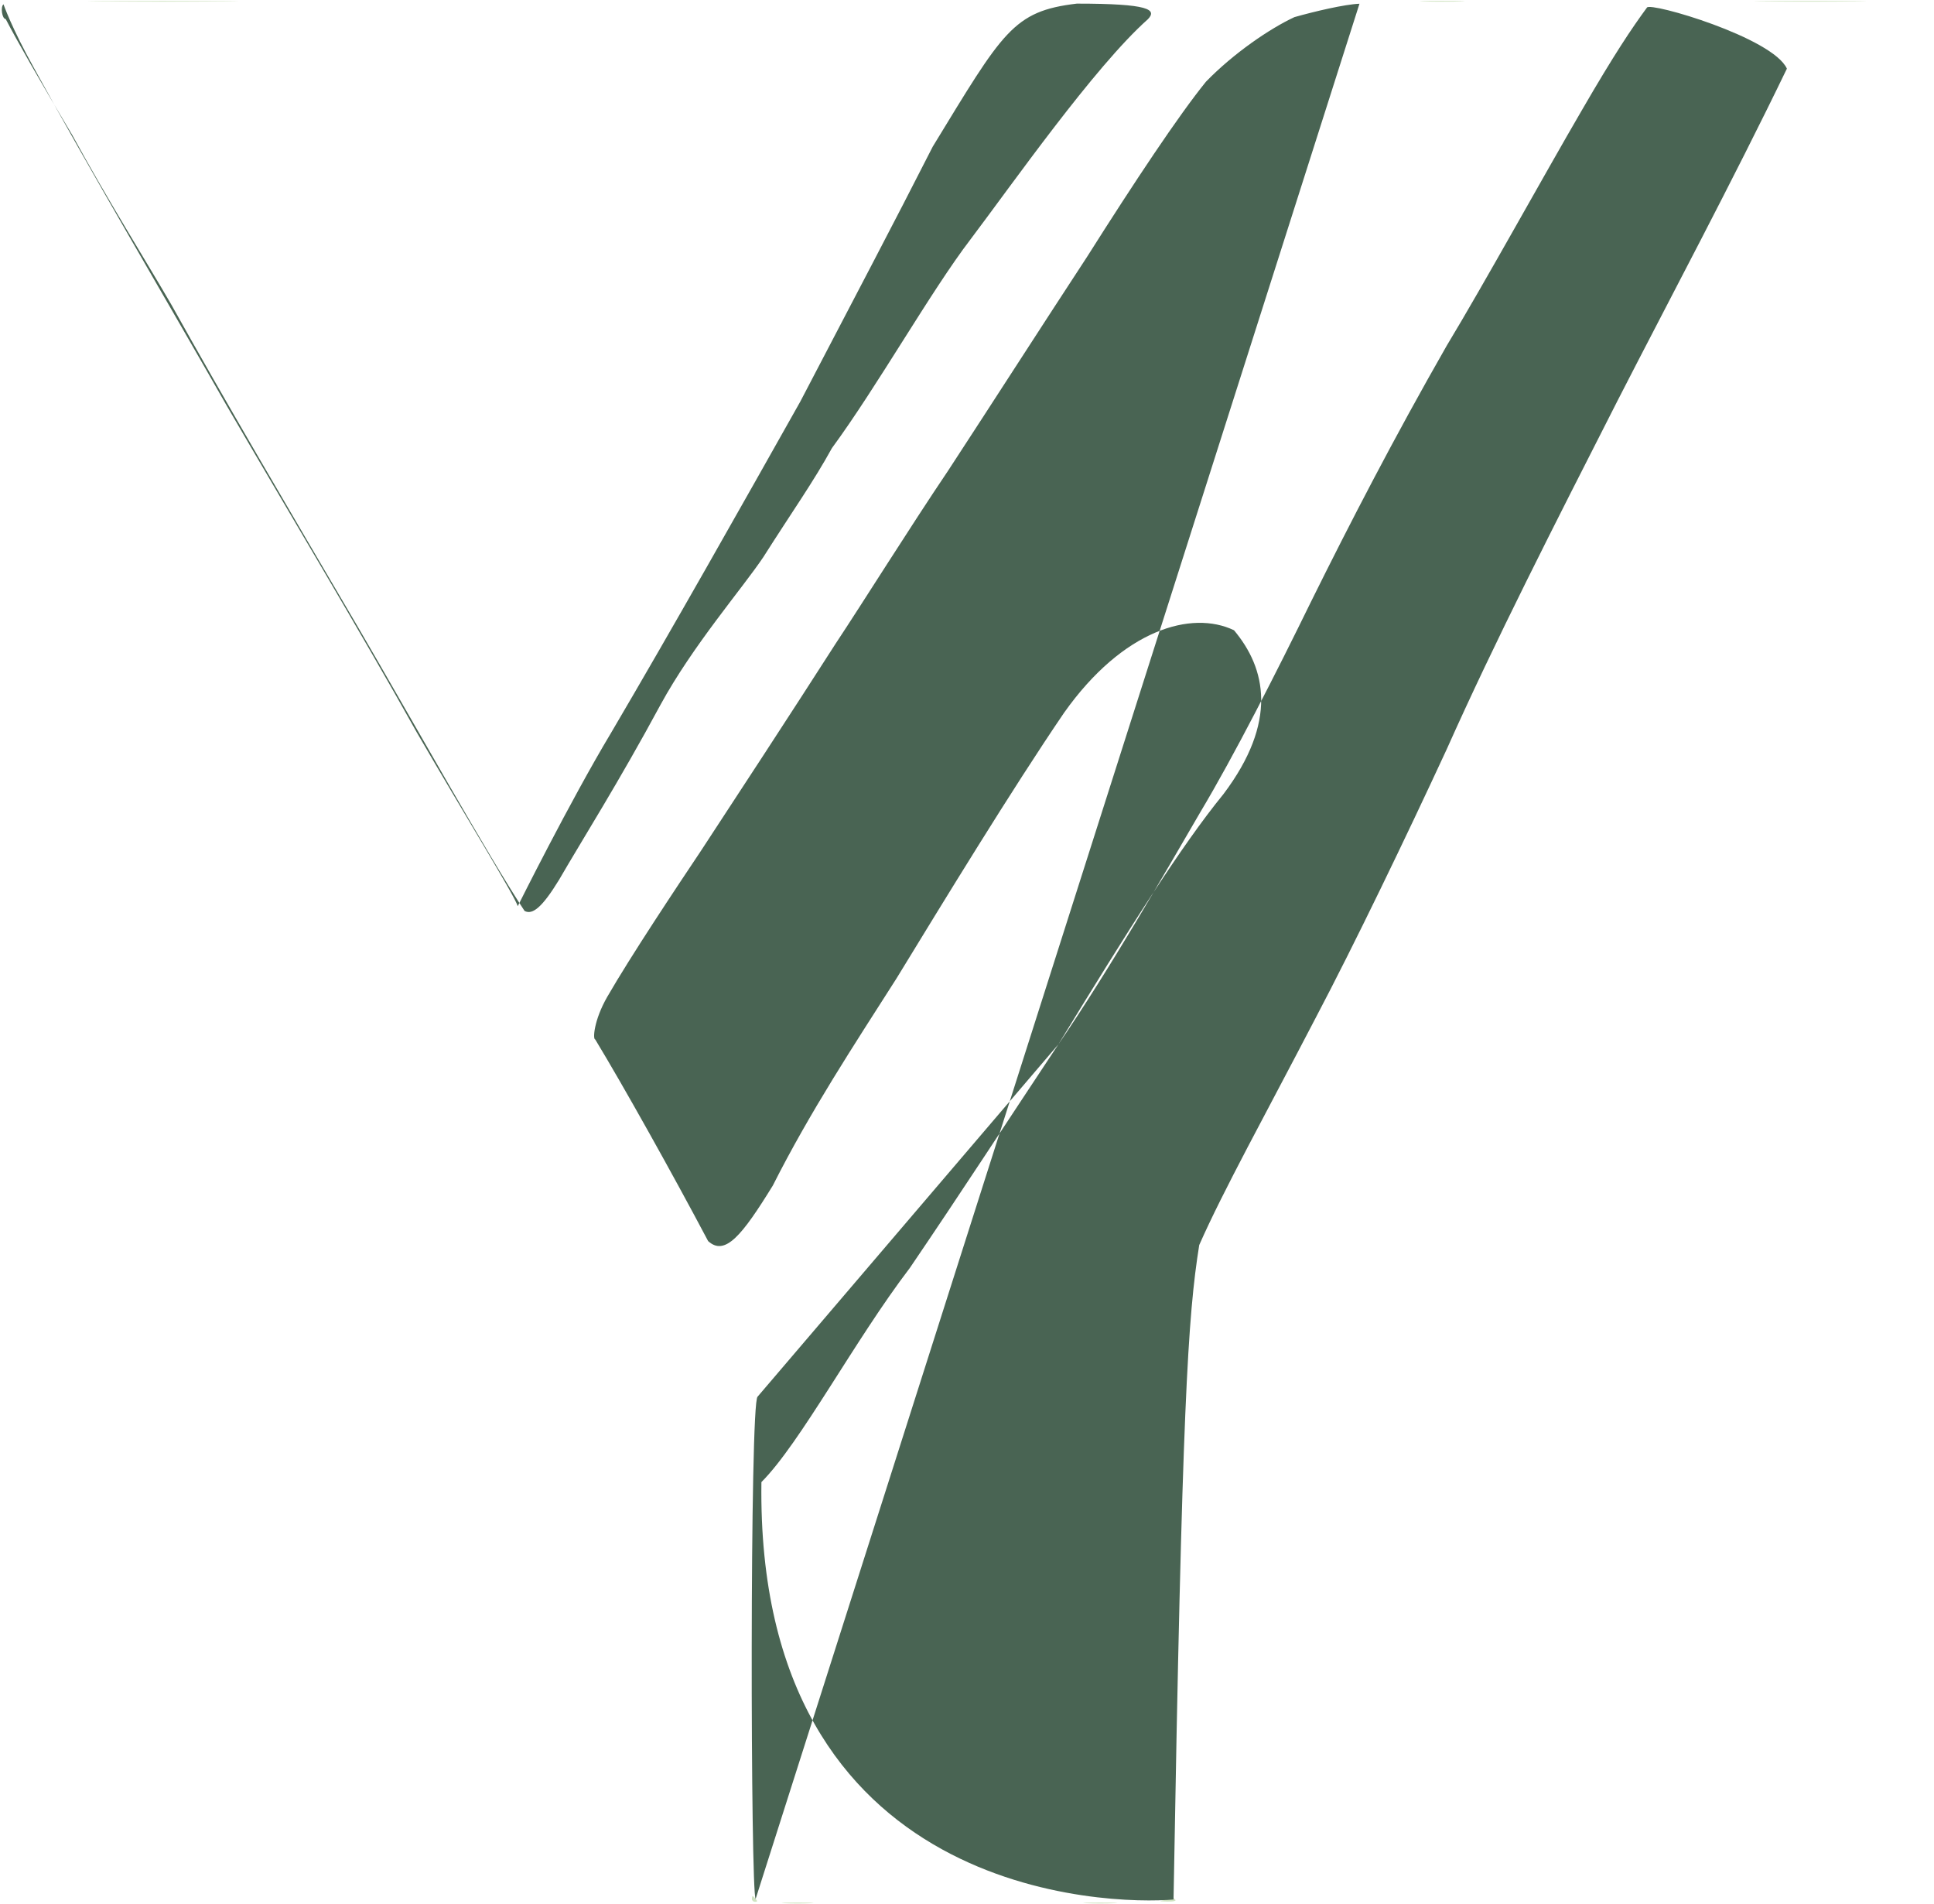
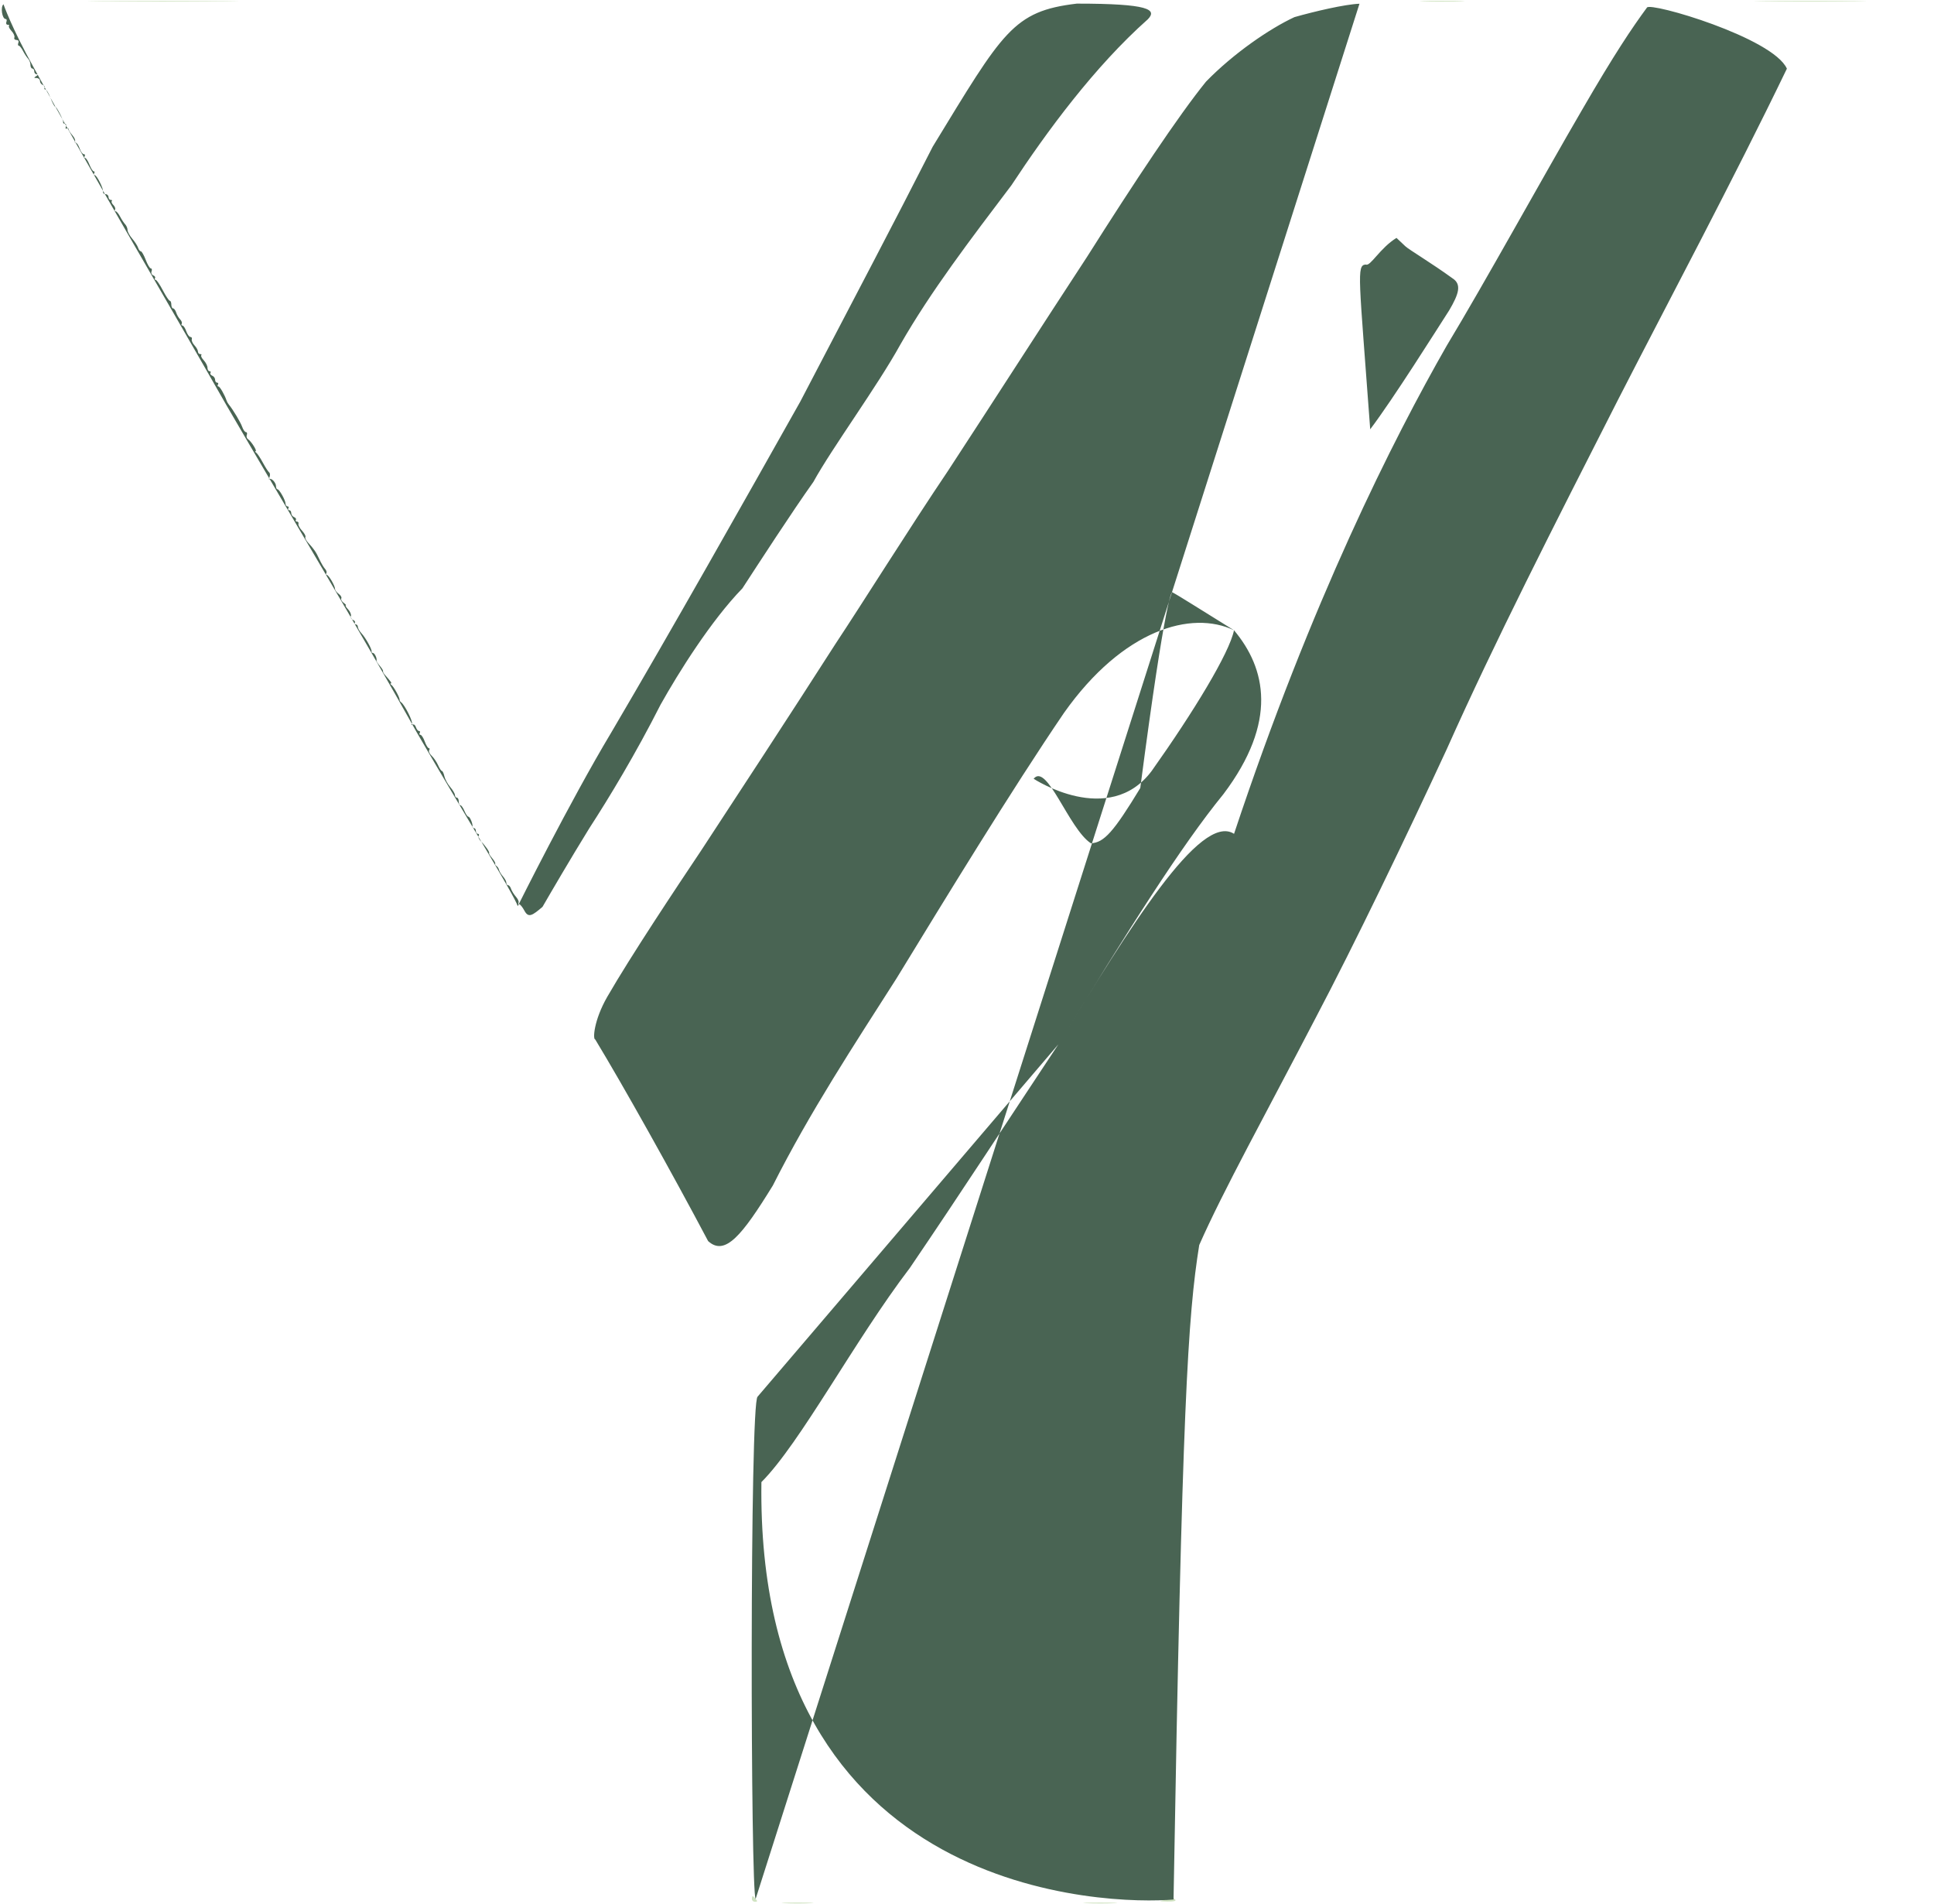
- <svg xmlns="http://www.w3.org/2000/svg" version="1.1" width="400" height="393.62" viewBox="0, 0, 400, 393.62">
-   <g>
-     <path d="M21.190 0.295 C 28.189 0.355,39.527 0.355,46.387 0.295 C 53.246 0.235,47.520 0.185,33.661 0.185 C 19.803 0.186,14.191 0.235,21.190 0.295 M294.607 0.294 C 296.730 0.365,300.096 0.364,302.087 0.293 C 304.079 0.222,302.343 0.164,298.228 0.164 C 294.114 0.164,292.485 0.223,294.607 0.294 M365.059 0.295 C 370.202 0.357,378.617 0.357,383.760 0.295 C 388.903 0.233,384.695 0.182,374.409 0.182 C 364.124 0.182,359.916 0.233,365.059 0.295 M155.512 392.717 C 155.512 393.041,155.799 393.307,156.151 393.307 C 156.674 393.307,156.701 393.200,156.299 392.717 C 156.030 392.392,155.742 392.126,155.660 392.126 C 155.579 392.126,155.512 392.392,155.512 392.717 M240.945 392.913 C 239.607 393.195,239.622 393.205,241.460 393.255 C 242.634 393.287,243.261 393.157,243.110 392.913 C 242.976 392.697,242.744 392.543,242.595 392.572 C 242.445 392.600,241.703 392.754,240.945 392.913 M162.303 393.599 C 163.765 393.675,166.156 393.675,167.618 393.599 C 169.080 393.523,167.884 393.461,164.961 393.461 C 162.037 393.461,160.842 393.523,162.303 393.599 M224.705 393.599 C 226.275 393.674,228.844 393.674,230.413 393.599 C 231.983 393.525,230.699 393.464,227.559 393.464 C 224.419 393.464,223.135 393.525,224.705 393.599" stroke="none" fill="#d0e3c1" fill-rule="evenodd" />
-     <path d="M0.722 0.883 C 0.054 1.417,0.432 3.937,1.180 3.937 C 3.421 8.268,8.268 16.745,14.952 27.943 C 22.441 41.657,30.315 54.140,35.433 62.992 C 46.850 83.465,59.055 104.166,74.016 129.650 C 85.459 149.246,101.181 177.390,108.492 188.386 C 110.157 189.291,112.205 187.543,115.608 181.982 C 120.451 173.616,127.953 161.799,136.614 145.743 C 143.307 133.465,153.543 121.680,157.874 115.215 C 163.780 105.906,168.228 99.661,172.074 92.658 C 181.437 79.921,192.520 60.236,200.699 49.540 C 209.197 38.301,226.378 13.780,237.402 3.987 C 239.370 1.969,237.660 0.748,222.717 0.748 C 209.506 2.315,207.480 6.466,192.913 30.327 C 184.509 46.850,177.619 59.852,165.508 83.071 C 153.543 104.331,138.976 130.157,126.392 151.544 C 117.868 165.748,107.087 187.402,107.087 187.402 C 106.274 184.950,96.457 169.120,86.220 151.498 C 74.761 130.967,58.397 103.698,46.850 83.830 C 34.252 61.708,18.898 35.752,7.087 14.173 C 2.362 5.685,0.722 0.883,0.722 0.883 M281.173 0.772 C 278.103 0.893,271.874 2.362,267.717 3.543 C 262.598 5.922,255.136 11.024,249.433 16.884 C 243.701 23.958,234.646 37.598,224.819 53.134 C 215.401 67.506,205.315 83.231,196.063 97.383 C 188.189 109.055,178.346 124.803,172.855 133.071 C 163.780 147.244,151.575 165.890,144.972 175.959 C 139.882 183.565,130.507 197.635,125.591 206.159 C 122.802 211.024,122.583 214.961,123.105 214.961 C 128.776 224.307,138.976 242.520,146.457 256.665 C 149.945 259.843,153.459 255.541,159.843 245.172 C 167.591 229.828,176.621 216.142,185.409 202.362 C 195.276 186.220,209.197 163.386,220.078 147.404 C 232.283 130.157,246.457 126.139,255.223 130.341 C 261.811 138.189,264.355 149.219,253.040 164.225 C 244.340 174.882,233.465 192.126,218.898 215.980 C 208.080 232.283,198.996 246.307,188.189 262.205 C 176.772 277.165,165.508 298.488,157.480 306.505 C 156.286 392.704,229.721 393.980,242.717 392.834 C 244.483 290.823,245.669 272.244,248.031 257.480 C 252.953 246.307,261.811 230.315,272.047 210.630 C 280.144 195.273,290.748 173.252,299.213 154.963 C 309.163 132.677,321.260 108.974,334.646 82.677 C 344.993 62.477,358.375 37.409,369.574 14.200 C 366.689 7.782,341.314 0.373,340.637 1.562 C 337.557 5.743,333.858 11.237,327.165 22.801 C 319.220 36.420,307.087 58.465,299.213 71.499 C 288.189 90.780,279.134 108.331,271.260 124.213 C 263.941 139.178,255.231 156.299,248.270 167.939 C 240.970 180.472,229.555 200.394,218.898 215.980 L 156.693 288.836 C 155.047 289.891,155.227 391.746,156.286 392.704 Z" stroke="none" fill="#496453" fill-rule="evenodd" />
+ <svg xmlns="http://www.w3.org/2000/svg" id="svg" version="1.1" width="400" height="393.62" viewBox="0, 0, 400,393.62">
+   <g id="svgg">
+     <path id="path0" d="M21.190 0.295 C 28.189 0.355,39.527 0.355,46.387 0.295 C 53.246 0.235,47.520 0.185,33.661 0.185 C 19.803 0.186,14.191 0.235,21.190 0.295 M294.607 0.294 C 296.730 0.365,300.096 0.364,302.087 0.293 C 304.079 0.222,302.343 0.164,298.228 0.164 C 294.114 0.164,292.485 0.223,294.607 0.294 M365.059 0.295 C 370.202 0.357,378.617 0.357,383.760 0.295 C 388.903 0.233,384.695 0.182,374.409 0.182 C 364.124 0.182,359.916 0.233,365.059 0.295 M155.512 392.717 C 155.512 393.041,155.799 393.307,156.151 393.307 C 156.674 393.307,156.701 393.200,156.299 392.717 C 156.030 392.392,155.742 392.126,155.660 392.126 C 155.579 392.126,155.512 392.392,155.512 392.717 M240.945 392.913 C 239.607 393.195,239.622 393.205,241.460 393.255 C 242.634 393.287,243.261 393.157,243.110 392.913 C 242.976 392.697,242.744 392.543,242.595 392.572 C 242.445 392.600,241.703 392.754,240.945 392.913 M162.303 393.599 C 163.765 393.675,166.156 393.675,167.618 393.599 C 169.080 393.523,167.884 393.461,164.961 393.461 C 162.037 393.461,160.842 393.523,162.303 393.599 M224.705 393.599 C 226.275 393.674,228.844 393.674,230.413 393.599 C 231.983 393.525,230.699 393.464,227.559 393.464 C 224.419 393.464,223.135 393.525,224.705 393.599" stroke="none" fill="#d0e3c1" fill-rule="evenodd" />
+     <path id="path1" d="M0.722 0.883 C 0.054 1.417,0.432 3.937,1.180 3.937 C 1.384 3.937,1.448 4.203,1.323 4.528 C 1.195 4.862,1.314 5.118,1.598 5.118 C 1.874 5.118,1.992 5.226,1.861 5.357 C 1.730 5.488,1.970 5.969,2.396 6.426 C 2.821 6.882,3.082 7.483,2.975 7.762 C 2.867 8.042,3.057 8.268,3.401 8.268 C 3.791 8.268,3.937 8.487,3.795 8.858 C 3.670 9.183,3.710 9.449,3.883 9.449 C 4.056 9.449,4.449 9.936,4.756 10.531 C 5.064 11.127,5.536 11.848,5.807 12.134 C 6.078 12.421,6.299 12.996,6.299 13.414 C 6.299 13.832,6.476 14.173,6.693 14.173 C 6.909 14.173,7.087 14.439,7.087 14.764 C 7.087 15.089,7.308 15.357,7.579 15.360 C 7.907 15.364,7.874 15.494,7.480 15.748 C 6.976 16.074,6.990 16.131,7.579 16.136 C 7.958 16.139,8.268 16.413,8.268 16.745 C 8.268 17.076,8.532 17.449,8.856 17.573 C 9.180 17.697,9.346 17.958,9.226 18.151 C 9.107 18.345,9.182 18.504,9.393 18.504 C 9.604 18.504,10.082 19.301,10.454 20.276 C 10.826 21.250,11.251 22.047,11.398 22.047 C 11.717 22.047,13.165 24.872,13.063 25.295 C 13.024 25.458,13.188 25.591,13.428 25.591 C 13.668 25.591,13.758 25.866,13.629 26.202 C 13.495 26.552,13.561 26.710,13.784 26.572 C 13.998 26.440,14.173 26.492,14.173 26.688 C 14.173 26.884,14.524 27.449,14.952 27.943 C 15.381 28.437,15.636 28.996,15.520 29.185 C 15.403 29.373,15.478 29.528,15.686 29.528 C 15.894 29.528,16.250 30.059,16.476 30.709 C 16.703 31.358,17.085 31.890,17.326 31.890 C 17.566 31.890,17.654 32.067,17.520 32.283 C 17.386 32.500,17.431 32.677,17.620 32.677 C 17.809 32.677,18.207 33.297,18.504 34.055 C 18.801 34.813,19.199 35.433,19.388 35.433 C 19.577 35.433,19.622 35.610,19.488 35.827 C 19.354 36.043,19.400 36.220,19.589 36.220 C 20.030 36.220,21.428 39.016,21.313 39.665 C 21.265 39.936,21.499 40.157,21.833 40.157 C 22.167 40.157,22.441 40.423,22.441 40.748 C 22.441 41.073,22.648 41.339,22.900 41.339 C 23.153 41.339,23.250 41.448,23.116 41.582 C 22.982 41.716,23.131 42.085,23.448 42.401 C 23.764 42.718,23.922 43.140,23.799 43.339 C 23.676 43.538,23.733 43.701,23.926 43.701 C 24.119 43.701,24.528 44.188,24.835 44.783 C 25.142 45.379,25.615 46.100,25.886 46.386 C 26.156 46.673,26.378 47.204,26.378 47.567 C 26.379 47.931,26.817 48.737,27.351 49.359 C 27.886 49.981,28.430 50.823,28.559 51.229 C 28.688 51.636,28.944 51.969,29.128 51.969 C 29.312 51.969,29.767 52.766,30.139 53.740 C 30.511 54.715,30.988 55.512,31.198 55.512 C 31.408 55.512,31.476 55.784,31.348 56.117 C 31.216 56.461,31.367 56.819,31.697 56.946 C 32.017 57.069,32.181 57.328,32.061 57.522 C 31.941 57.715,32.001 57.874,32.195 57.874 C 32.388 57.874,33.056 58.848,33.679 60.039 C 34.302 61.230,34.952 62.205,35.122 62.205 C 35.293 62.205,35.433 62.559,35.433 62.992 C 35.433 63.425,35.598 63.780,35.800 63.780 C 36.002 63.780,36.291 64.170,36.443 64.647 C 36.594 65.124,36.962 65.758,37.260 66.057 C 37.559 66.355,37.702 66.762,37.579 66.961 C 37.456 67.160,37.525 67.323,37.734 67.323 C 37.942 67.323,38.297 67.854,38.524 68.504 C 38.750 69.154,39.137 69.685,39.382 69.685 C 39.628 69.685,39.757 69.903,39.668 70.169 C 39.580 70.435,39.831 71.000,40.226 71.424 C 40.621 71.848,40.945 72.428,40.945 72.712 C 40.945 72.996,41.152 73.228,41.404 73.228 C 41.657 73.228,41.756 73.336,41.625 73.467 C 41.493 73.598,41.730 74.075,42.150 74.526 C 42.570 74.976,42.913 75.666,42.913 76.058 C 42.913 76.451,43.101 76.772,43.330 76.772 C 43.560 76.772,43.649 76.930,43.529 77.124 C 43.410 77.318,43.576 77.578,43.900 77.702 C 44.223 77.826,44.488 78.199,44.488 78.531 C 44.488 78.863,44.676 79.134,44.905 79.134 C 45.134 79.134,45.213 79.311,45.079 79.528 C 44.945 79.744,44.990 79.921,45.179 79.921 C 45.476 79.921,46.473 81.660,46.874 82.874 C 46.945 83.091,47.149 83.445,47.326 83.661 C 48.212 84.742,49.758 87.327,50.093 88.287 C 50.301 88.883,50.650 89.370,50.868 89.370 C 51.087 89.370,51.165 89.631,51.043 89.950 C 50.920 90.269,51.038 90.668,51.305 90.836 C 51.953 91.244,53.250 93.305,52.863 93.313 C 52.696 93.316,52.749 93.449,52.982 93.608 C 53.215 93.767,53.835 94.695,54.360 95.669 C 54.885 96.644,55.474 97.556,55.668 97.696 C 55.862 97.837,55.896 98.275,55.745 98.669 C 55.594 99.063,55.589 99.266,55.735 99.121 C 56.100 98.755,57.087 99.807,57.087 100.562 C 57.087 100.903,57.219 101.182,57.382 101.184 C 57.778 101.187,59.055 103.463,59.055 104.166 C 59.055 104.473,59.243 104.724,59.472 104.724 C 59.701 104.724,59.779 104.902,59.646 105.118 C 59.512 105.335,59.590 105.512,59.819 105.512 C 60.049 105.512,60.236 105.783,60.236 106.115 C 60.236 106.446,60.501 106.819,60.825 106.943 C 61.148 107.068,61.315 107.328,61.195 107.522 C 61.075 107.715,61.180 107.874,61.427 107.874 C 61.674 107.874,61.808 108.080,61.724 108.331 C 61.641 108.582,61.977 109.225,62.472 109.758 C 62.966 110.292,63.279 110.877,63.167 111.059 C 63.055 111.240,63.280 111.737,63.667 112.162 C 65.005 113.633,65.351 114.140,66.040 115.630 C 66.421 116.453,66.955 117.362,67.228 117.650 C 67.501 117.938,67.623 118.337,67.500 118.536 C 67.377 118.735,67.420 118.899,67.595 118.900 C 67.982 118.903,69.291 121.138,69.291 121.795 C 69.291 122.055,69.636 122.516,70.058 122.819 C 70.479 123.123,70.718 123.544,70.588 123.753 C 70.458 123.963,70.679 124.374,71.078 124.666 C 71.477 124.958,71.675 125.197,71.517 125.197 C 71.359 125.197,71.577 125.571,72.003 126.027 C 72.429 126.484,72.683 127.103,72.568 127.402 C 72.453 127.701,72.642 128.055,72.988 128.188 C 73.334 128.320,73.520 128.588,73.400 128.781 C 73.280 128.975,73.369 129.134,73.599 129.134 C 73.828 129.134,74.016 129.366,74.016 129.650 C 74.016 129.934,74.351 130.527,74.761 130.967 C 75.633 131.903,76.970 134.317,76.853 134.744 C 76.808 134.906,76.937 135.039,77.139 135.039 C 77.489 135.039,78.027 136.201,77.868 136.614 C 77.826 136.722,78.138 137.215,78.561 137.710 C 78.984 138.204,79.280 138.697,79.218 138.806 C 79.156 138.915,79.334 139.258,79.612 139.567 C 80.828 140.920,81.114 141.339,80.823 141.345 C 80.652 141.348,80.709 141.481,80.949 141.640 C 81.420 141.952,82.720 144.315,82.652 144.735 C 82.629 144.876,82.766 145.099,82.958 145.232 C 83.693 145.741,85.459 149.246,85.195 149.673 C 85.031 149.938,85.092 150.014,85.344 149.858 C 85.578 149.713,85.883 149.952,86.022 150.388 C 86.160 150.824,86.449 151.181,86.664 151.181 C 86.879 151.181,86.945 151.358,86.811 151.575 C 86.677 151.791,86.744 151.969,86.959 151.969 C 87.174 151.969,87.575 152.589,87.849 153.346 C 88.123 154.104,88.499 154.724,88.685 154.724 C 88.871 154.724,88.905 154.915,88.761 155.148 C 88.617 155.381,88.852 155.901,89.284 156.303 C 89.715 156.705,90.309 157.577,90.603 158.241 C 90.897 158.906,91.257 159.449,91.403 159.449 C 91.550 159.449,91.778 159.942,91.910 160.545 C 92.043 161.147,92.588 162.149,93.123 162.771 C 93.657 163.393,94.094 164.140,94.094 164.431 C 94.094 164.722,94.272 164.961,94.488 164.961 C 94.705 164.961,94.882 165.315,94.882 165.748 C 94.882 166.181,95.038 166.535,95.228 166.535 C 95.418 166.535,95.794 167.067,96.063 167.717 C 96.332 168.366,96.696 168.898,96.872 168.898 C 97.209 168.898,97.848 170.463,97.716 170.965 C 97.673 171.127,97.815 171.260,98.031 171.260 C 98.248 171.260,98.425 171.526,98.425 171.850 C 98.425 172.175,98.613 172.441,98.842 172.441 C 99.071 172.441,99.141 172.632,98.997 172.865 C 98.853 173.098,99.064 173.606,99.466 173.993 C 100.390 174.884,101.338 176.252,101.158 176.435 C 101.082 176.512,101.366 176.979,101.790 177.473 C 102.213 177.968,102.500 178.479,102.427 178.610 C 102.354 178.742,102.473 178.959,102.691 179.094 C 102.908 179.228,103.145 179.595,103.216 179.910 C 103.288 180.224,103.656 180.831,104.035 181.260 C 104.414 181.688,104.724 182.271,104.724 182.555 C 104.724 182.839,104.890 183.071,105.092 183.071 C 105.294 183.071,105.565 183.404,105.694 183.812 C 105.823 184.219,106.274 184.950,106.696 185.437 C 107.119 185.924,107.369 186.476,107.252 186.665 C 107.136 186.854,107.200 187.008,107.395 187.008 C 107.590 187.008,108.084 187.628,108.492 188.386 C 109.308 189.901,110.157 189.291,112.205 187.543 C 113.878 184.648,117.924 177.706,121.876 171.301 C 125.992 164.961,131.496 155.851,136.614 145.743 C 140.404 138.976,147.075 128.346,153.543 121.680 C 157.086 116.240,163.780 105.906,168.228 99.661 C 172.074 92.658,181.437 79.921,186.220 71.247 C 192.520 60.236,200.699 49.540,209.197 38.301 C 216.527 27.165,226.378 13.780,237.402 3.987 C 239.370 1.969,237.660 0.748,222.717 0.748 C 209.506 2.315,207.480 6.466,192.913 30.327 C 184.509 46.850,177.619 59.852,165.508 83.071 C 153.543 104.331,138.976 130.157,126.392 151.544 C 117.868 165.748,107.087 187.402,107.087 187.402 C 106.274 184.950,96.457 169.120,86.220 151.498 C 74.761 130.967,58.397 103.698,46.850 83.830 C 34.252 61.708,18.898 35.752,7.087 14.173 C 2.362 5.685,0.722 0.883,0.722 0.883 M281.173 0.772 C 278.103 0.893,271.874 2.362,267.717 3.543 C 262.598 5.922,255.136 11.024,249.433 16.884 C 243.701 23.958,234.646 37.598,224.819 53.134 C 215.401 67.506,205.315 83.231,196.063 97.383 C 188.189 109.055,178.346 124.803,172.855 133.071 C 163.780 147.244,151.575 165.890,144.972 175.959 C 139.882 183.565,130.507 197.635,125.591 206.159 C 122.802 211.024,122.583 214.961,123.105 214.961 C 128.776 224.307,138.976 242.520,146.457 256.665 C 149.945 259.843,153.459 255.541,159.843 245.172 C 167.591 229.828,176.621 216.142,185.409 202.362 C 195.276 186.220,209.197 163.386,220.078 147.404 C 232.283 130.157,246.457 126.139,255.223 130.341 C 261.811 138.189,264.355 149.219,253.040 164.225 C 244.340 174.882,233.465 192.126,218.898 215.980 C 208.080 232.283,198.996 246.307,188.189 262.205 C 176.772 277.165,165.508 298.488,157.480 306.505 C 156.286 392.704,229.721 393.980,242.717 392.834 C 244.483 290.823,245.669 272.244,248.031 257.480 C 252.953 246.307,261.811 230.315,272.047 210.630 C 280.144 195.273,290.748 173.252,299.213 154.963 C 309.163 132.677,321.260 108.974,334.646 82.677 C 344.993 62.477,358.375 37.409,369.574 14.200 C 366.689 7.782,341.314 0.373,340.637 1.562 C 337.557 5.743,333.858 11.237,327.165 22.801 C 319.220 36.420,307.087 58.465,299.213 71.499 C 288.189 90.780,271.260 124.213,255.231 172.441 C 248.270 167.939,233.465 192.126,218.898 215.980 L 156.693 288.836 C 155.047 289.891,155.227 391.746,156.286 392.704 Z M290.678 50.944 C 291.412 51.636,296.063 54.396,300.394 57.542 C 302.366 58.790,301.722 60.791,299.734 64.173 C 297.058 68.321,288.189 82.452,283.393 88.780 C 281.074 57.087,280.510 54.823,282.490 54.705 C 283.393 55.189,285.433 51.275,288.830 49.201 C 290.678 50.944,290.678 50.944,290.678 50.944 M242.429 122.468 C 243.734 123.140,248.425 126.139,255.223 130.341 C 254.277 135.039,246.850 147.244,238.189 159.449 C 229.331 171.260,213.780 161.052,213.780 161.052 C 216.535 157.661,221.023 171.358,225.618 174.399 C 228.346 174.271,230.315 172.056,235.835 162.976 C 241.181 122.063,242.429 122.468,242.429 122.468 Z" stroke="none" fill="#496453" fill-rule="evenodd" />
  </g>
</svg>
